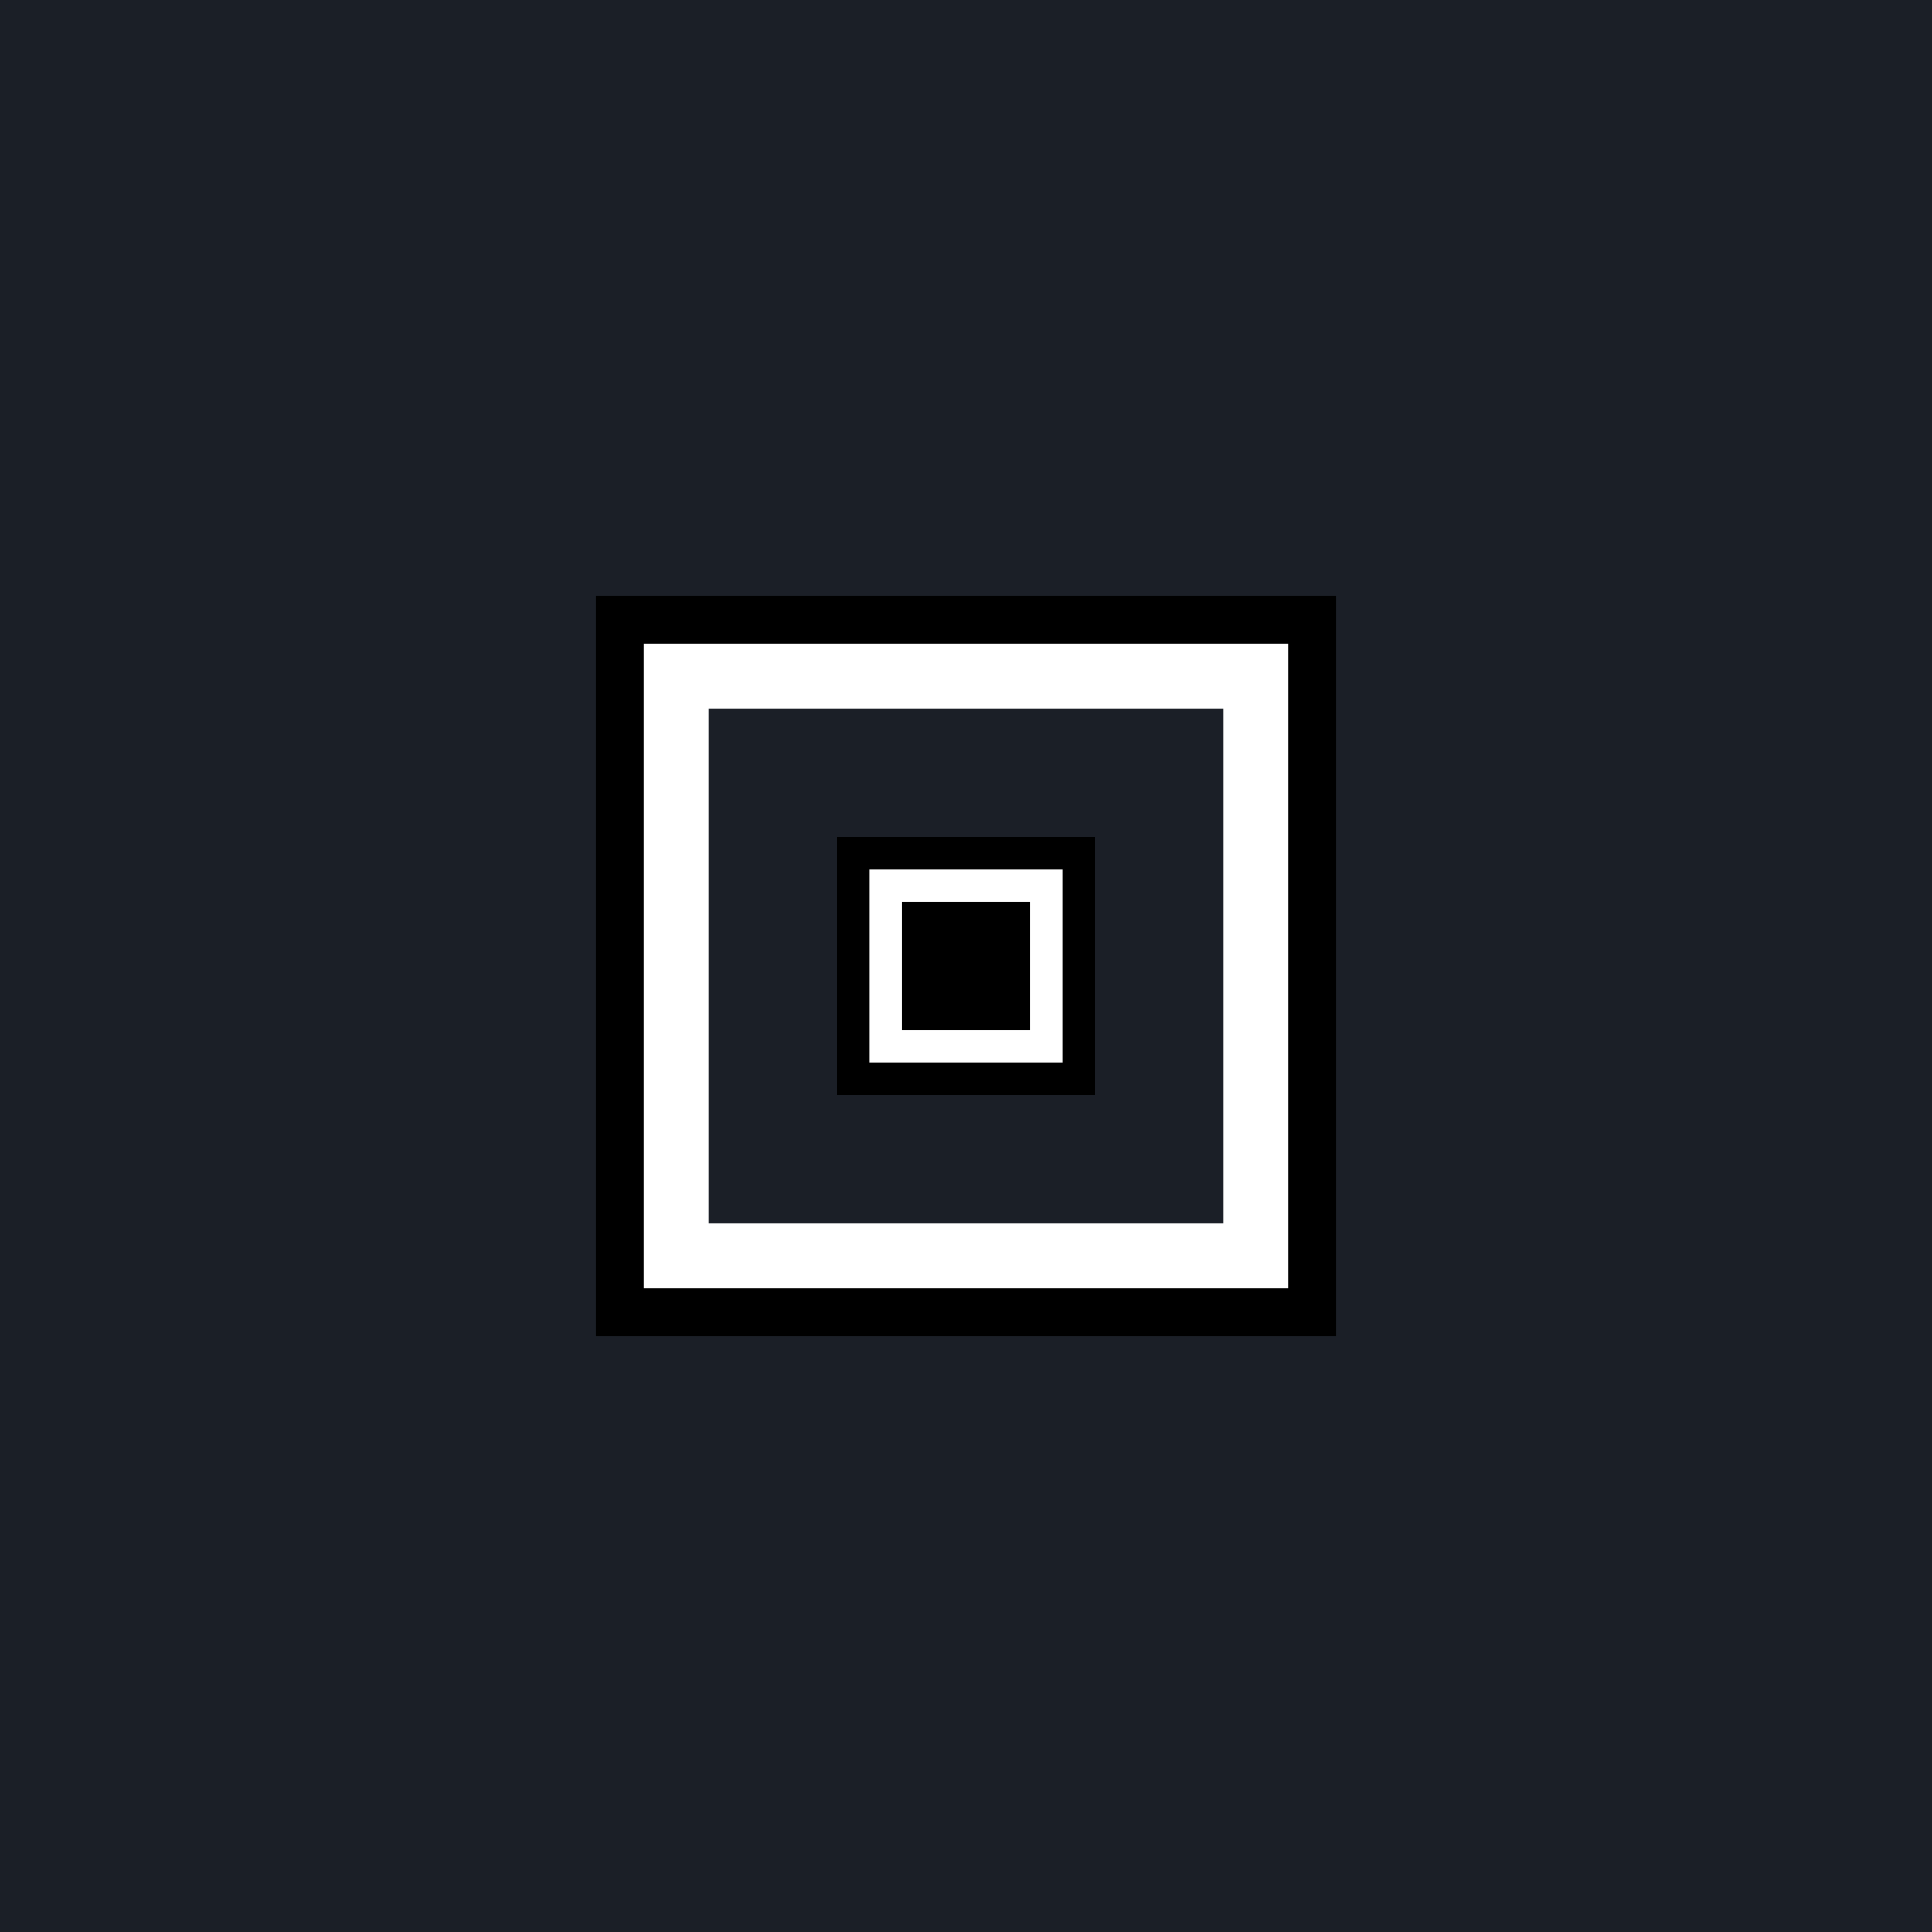
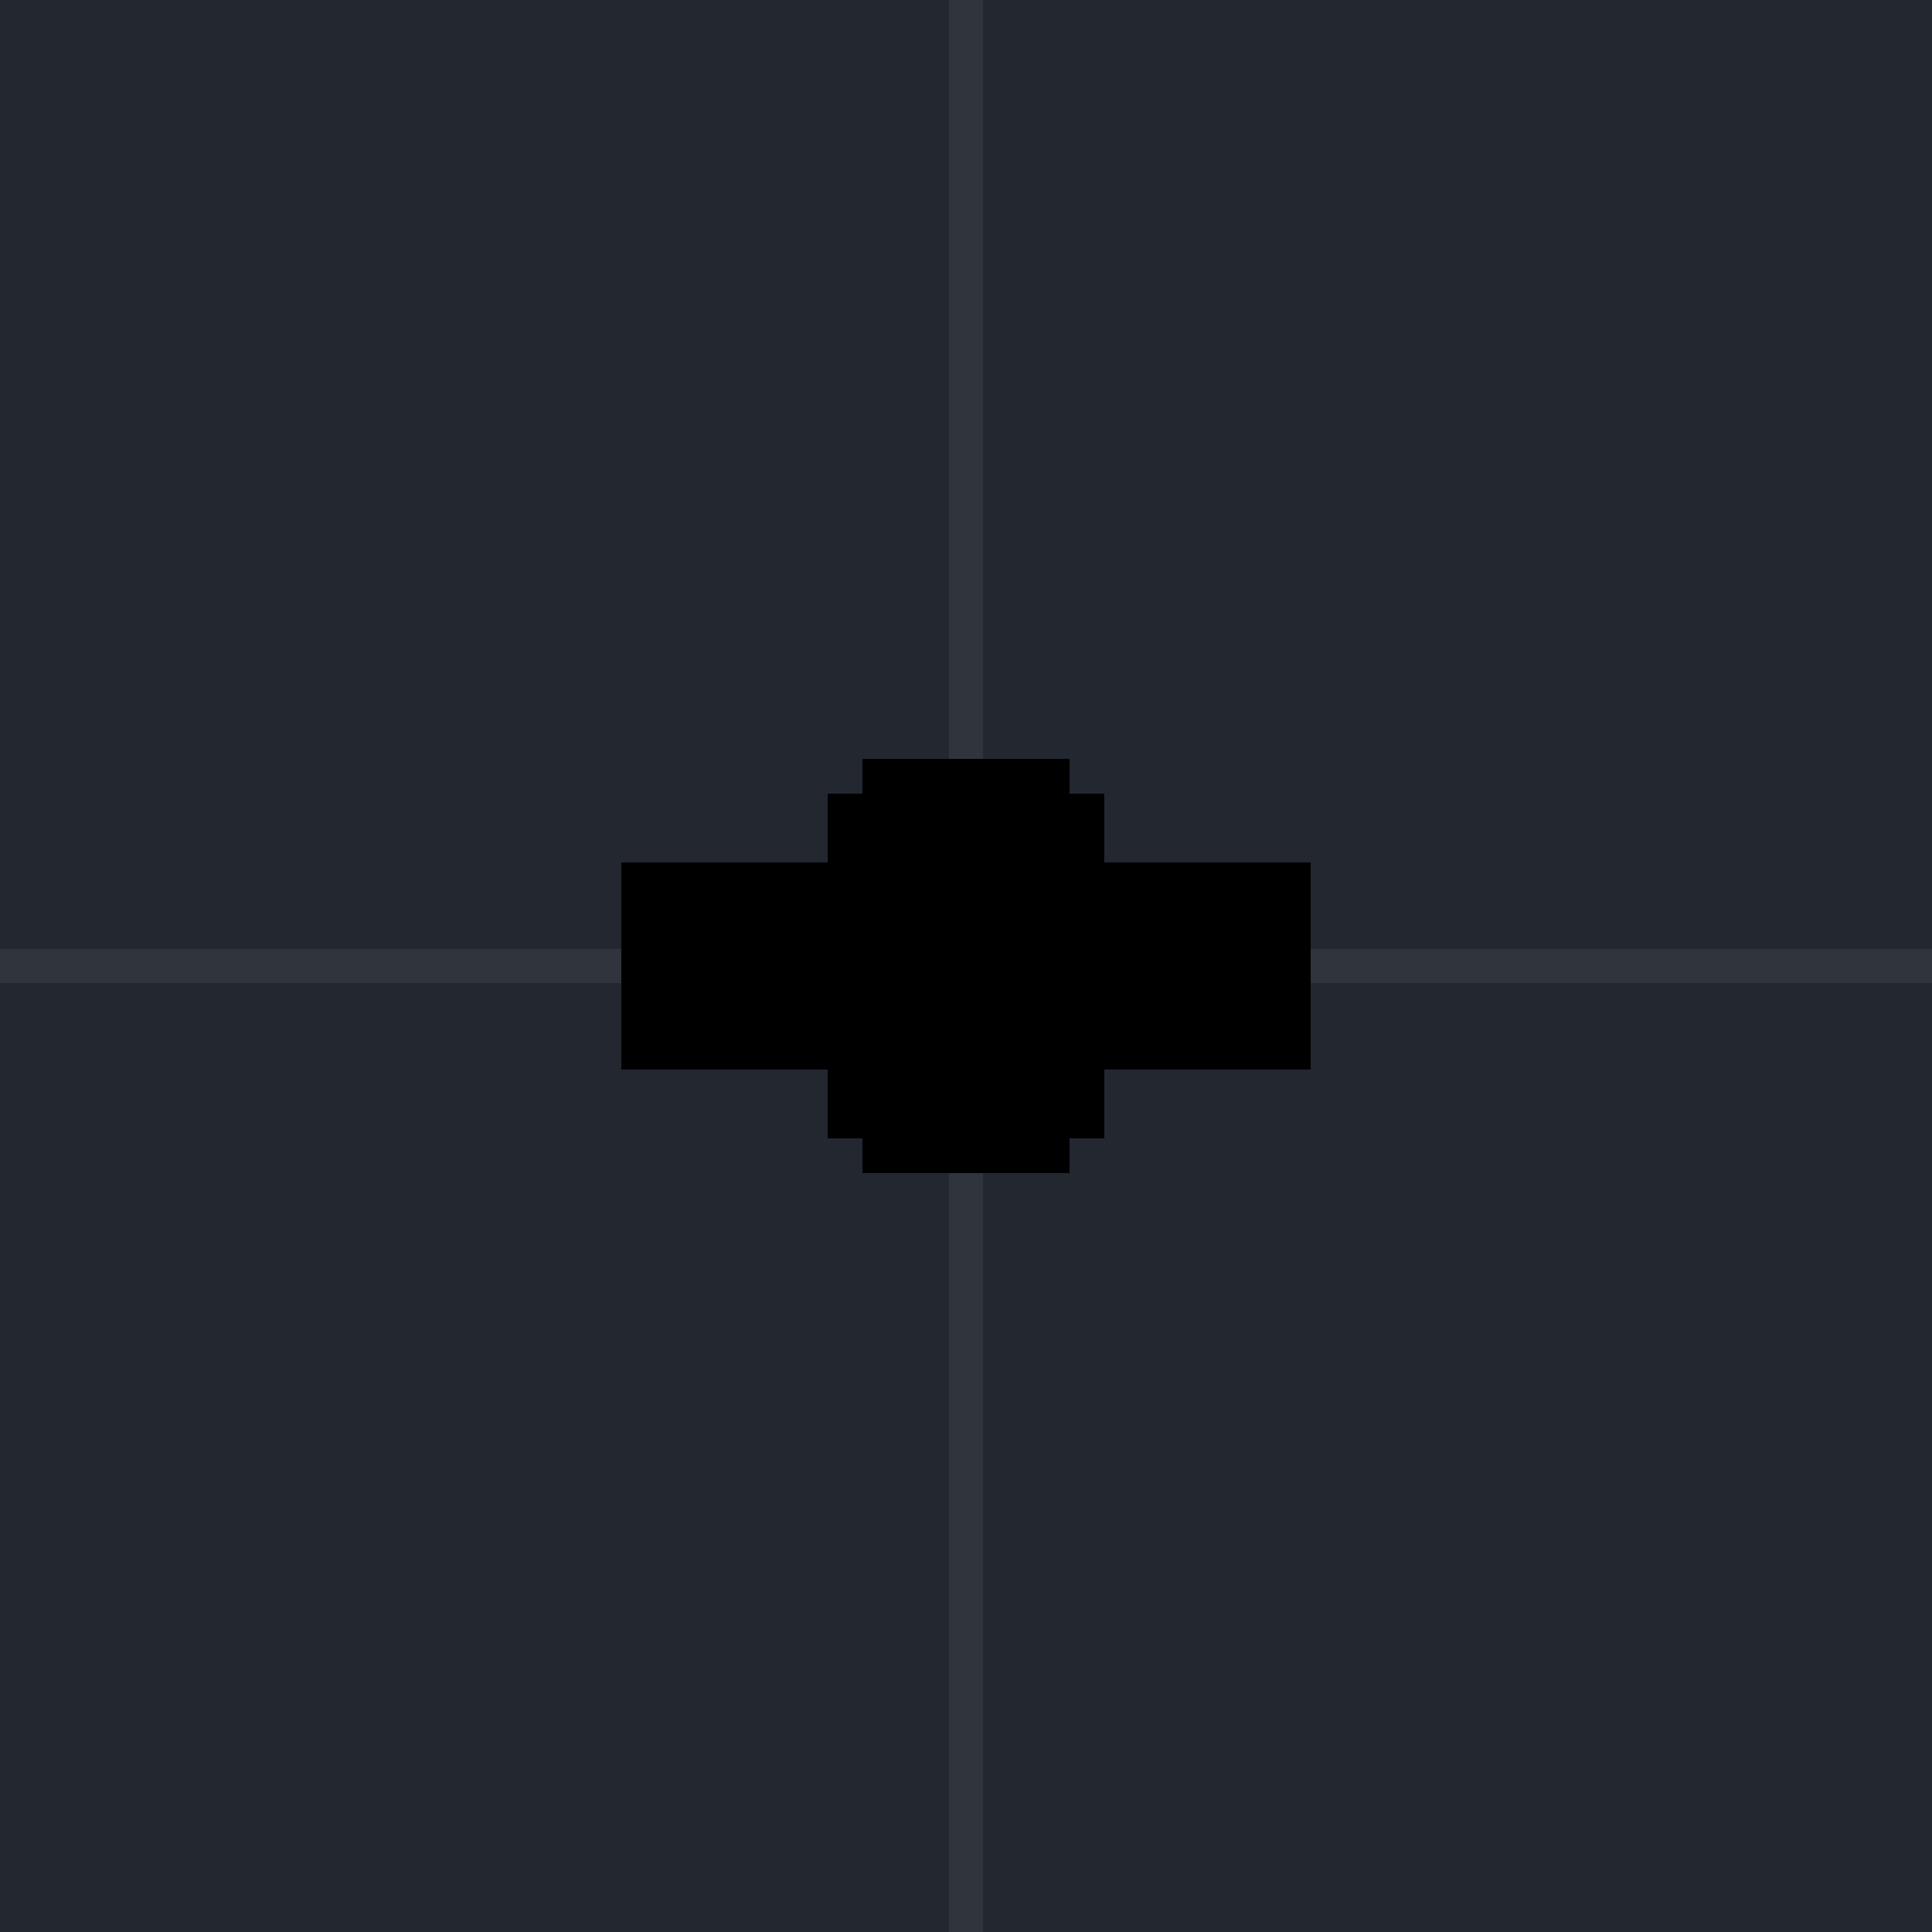
- <svg xmlns="http://www.w3.org/2000/svg" viewBox="0 0 120 120" width="100%" height="100%" shape-rendering="crispEdges">
-   <rect width="120" height="120" fill="#1b1f27" />
-   <rect x="40" y="40" width="40" height="40" fill="none" stroke="#000000" stroke-width="6" />
-   <rect x="42" y="42" width="36" height="36" fill="none" stroke="#ffffff" stroke-width="4" />
-   <rect x="52" y="52" width="16" height="16" fill="#000000" />
-   <rect x="55" y="55" width="10" height="10" fill="#000000" stroke="#ffffff" stroke-width="2" />
+ <svg xmlns="http://www.w3.org/2000/svg" viewBox="-14 -14 28 28" width="100%" height="100%" shape-rendering="crispEdges">
+   <rect x="-14" y="-14" width="28" height="28" fill="#232730" />
+   <line x1="-14" y1="0" x2="14" y2="0" stroke="rgba(255,255,255,0.06)" stroke-width="0.5" />
+   <line x1="0" y1="-14" x2="0" y2="14" stroke="rgba(255,255,255,0.06)" stroke-width="0.5" />
+   <g id="outlines">
+     <rect x="-2" y="-2.5" width="3" height="5" fill="#000000" />
+     <rect x="-1" y="-2.5" width="3" height="5" fill="#000000" />
+     <rect x="-5" y="-1.5" width="6" height="3" fill="#000000" />
+     <rect x="-1" y="-1.5" width="6" height="3" fill="#000000" />
+     <rect x="-1.5" y="-3" width="3" height="4" fill="#000000" />
+     <rect x="-1.5" y="-1" width="3" height="4" fill="#000000" />
+   </g>
+   <g id="core">
+     <rect x="-1" y="-1.5" width="1" height="3" fill="#000000" />
+     <rect x="0" y="-1.5" width="1" height="3" fill="#000000" />
+     <rect x="-4" y="-0.5" width="4" height="1" fill="#000000" />
+     <rect x="0" y="-0.5" width="4" height="1" fill="#000000" />
+     <rect x="-0.5" y="-2" width="1" height="2" fill="#000000" />
+     <rect x="-0.5" y="0" width="1" height="2" fill="#000000" />
+   </g>
</svg>
